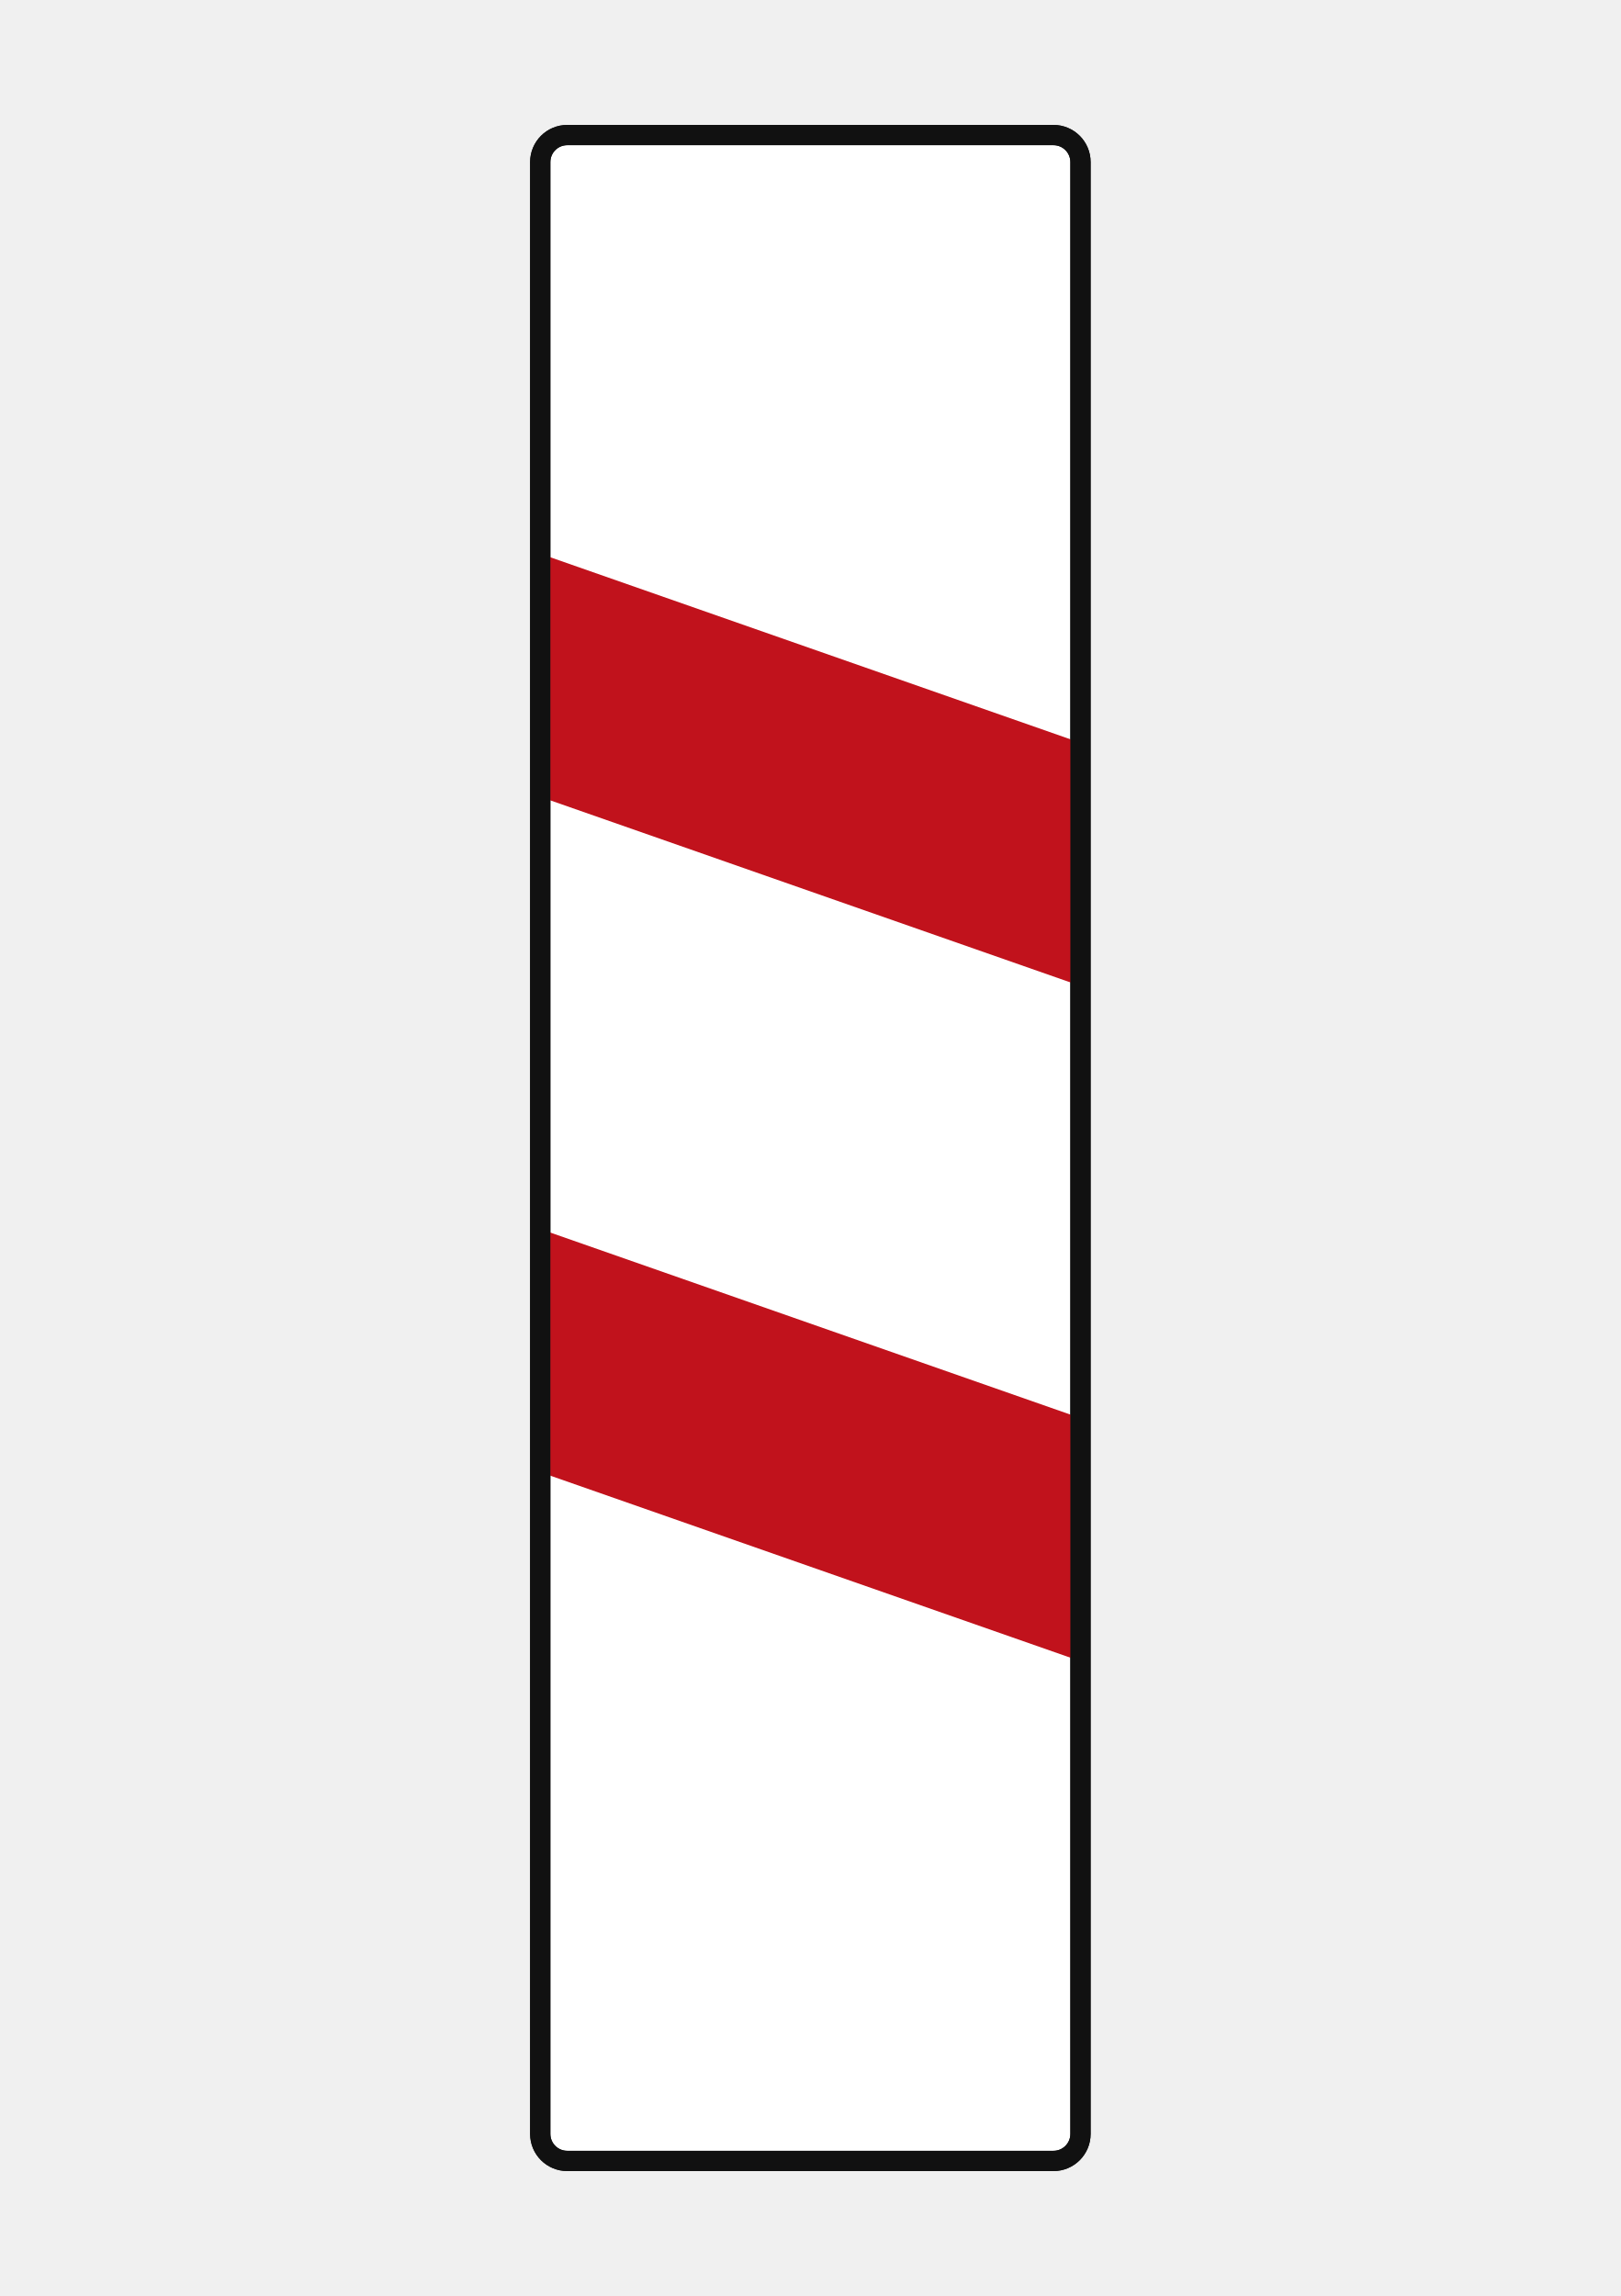
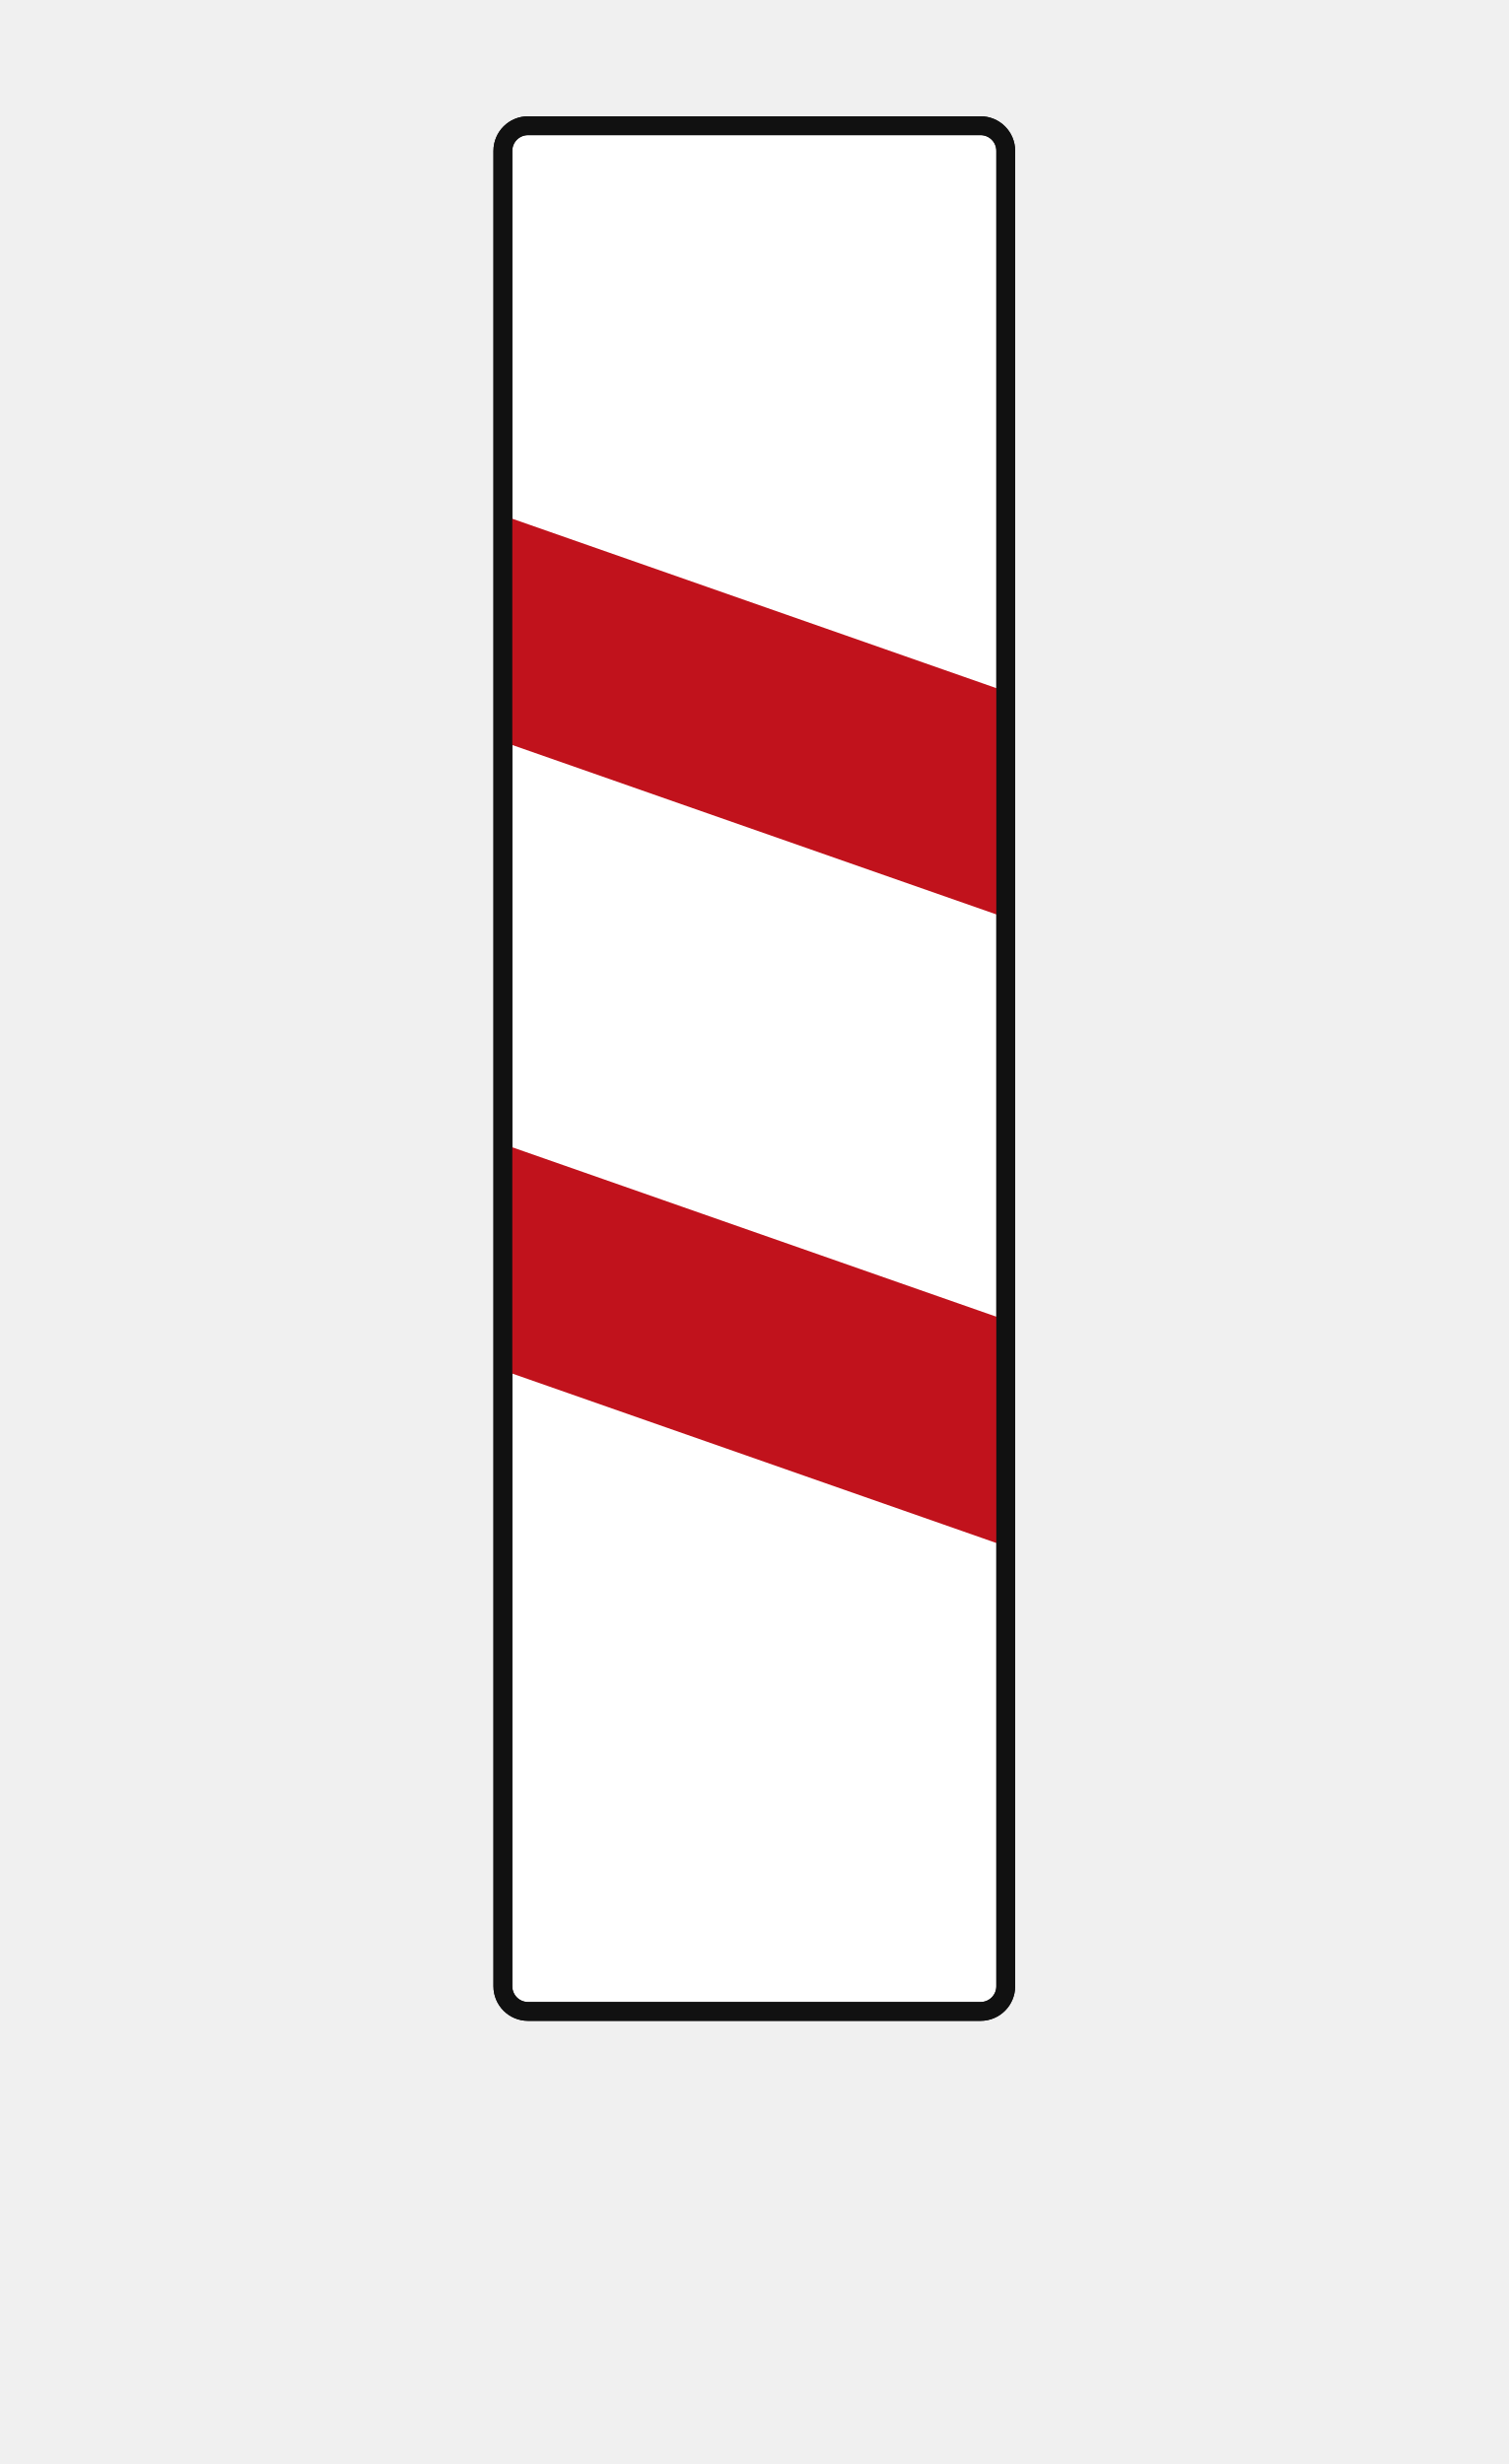
- <svg xmlns="http://www.w3.org/2000/svg" viewBox="0 0 120 170" role="img" aria-label="Zeichen 159-20 Zweistreifige Bake, Aufstellung links">
+ <svg xmlns="http://www.w3.org/2000/svg" viewBox="0 0 120 196" role="img" aria-label="Zeichen 159-20 Zweistreifige Bake, Aufstellung links">
  <rect x="40" y="10" width="40" height="150" rx="2" fill="#FFFFFF" stroke="#111111" stroke-width="1.5" />
  <g fill="#C1121C">
    <path d="M40 41 L80 55 V73 L40 59 Z" />
    <path d="M40 91 L80 105 V123 L40 109 Z" />
  </g>
  <rect x="40" y="10" width="40" height="150" rx="2" fill="none" stroke="#111111" stroke-width="1.5" />
</svg>
